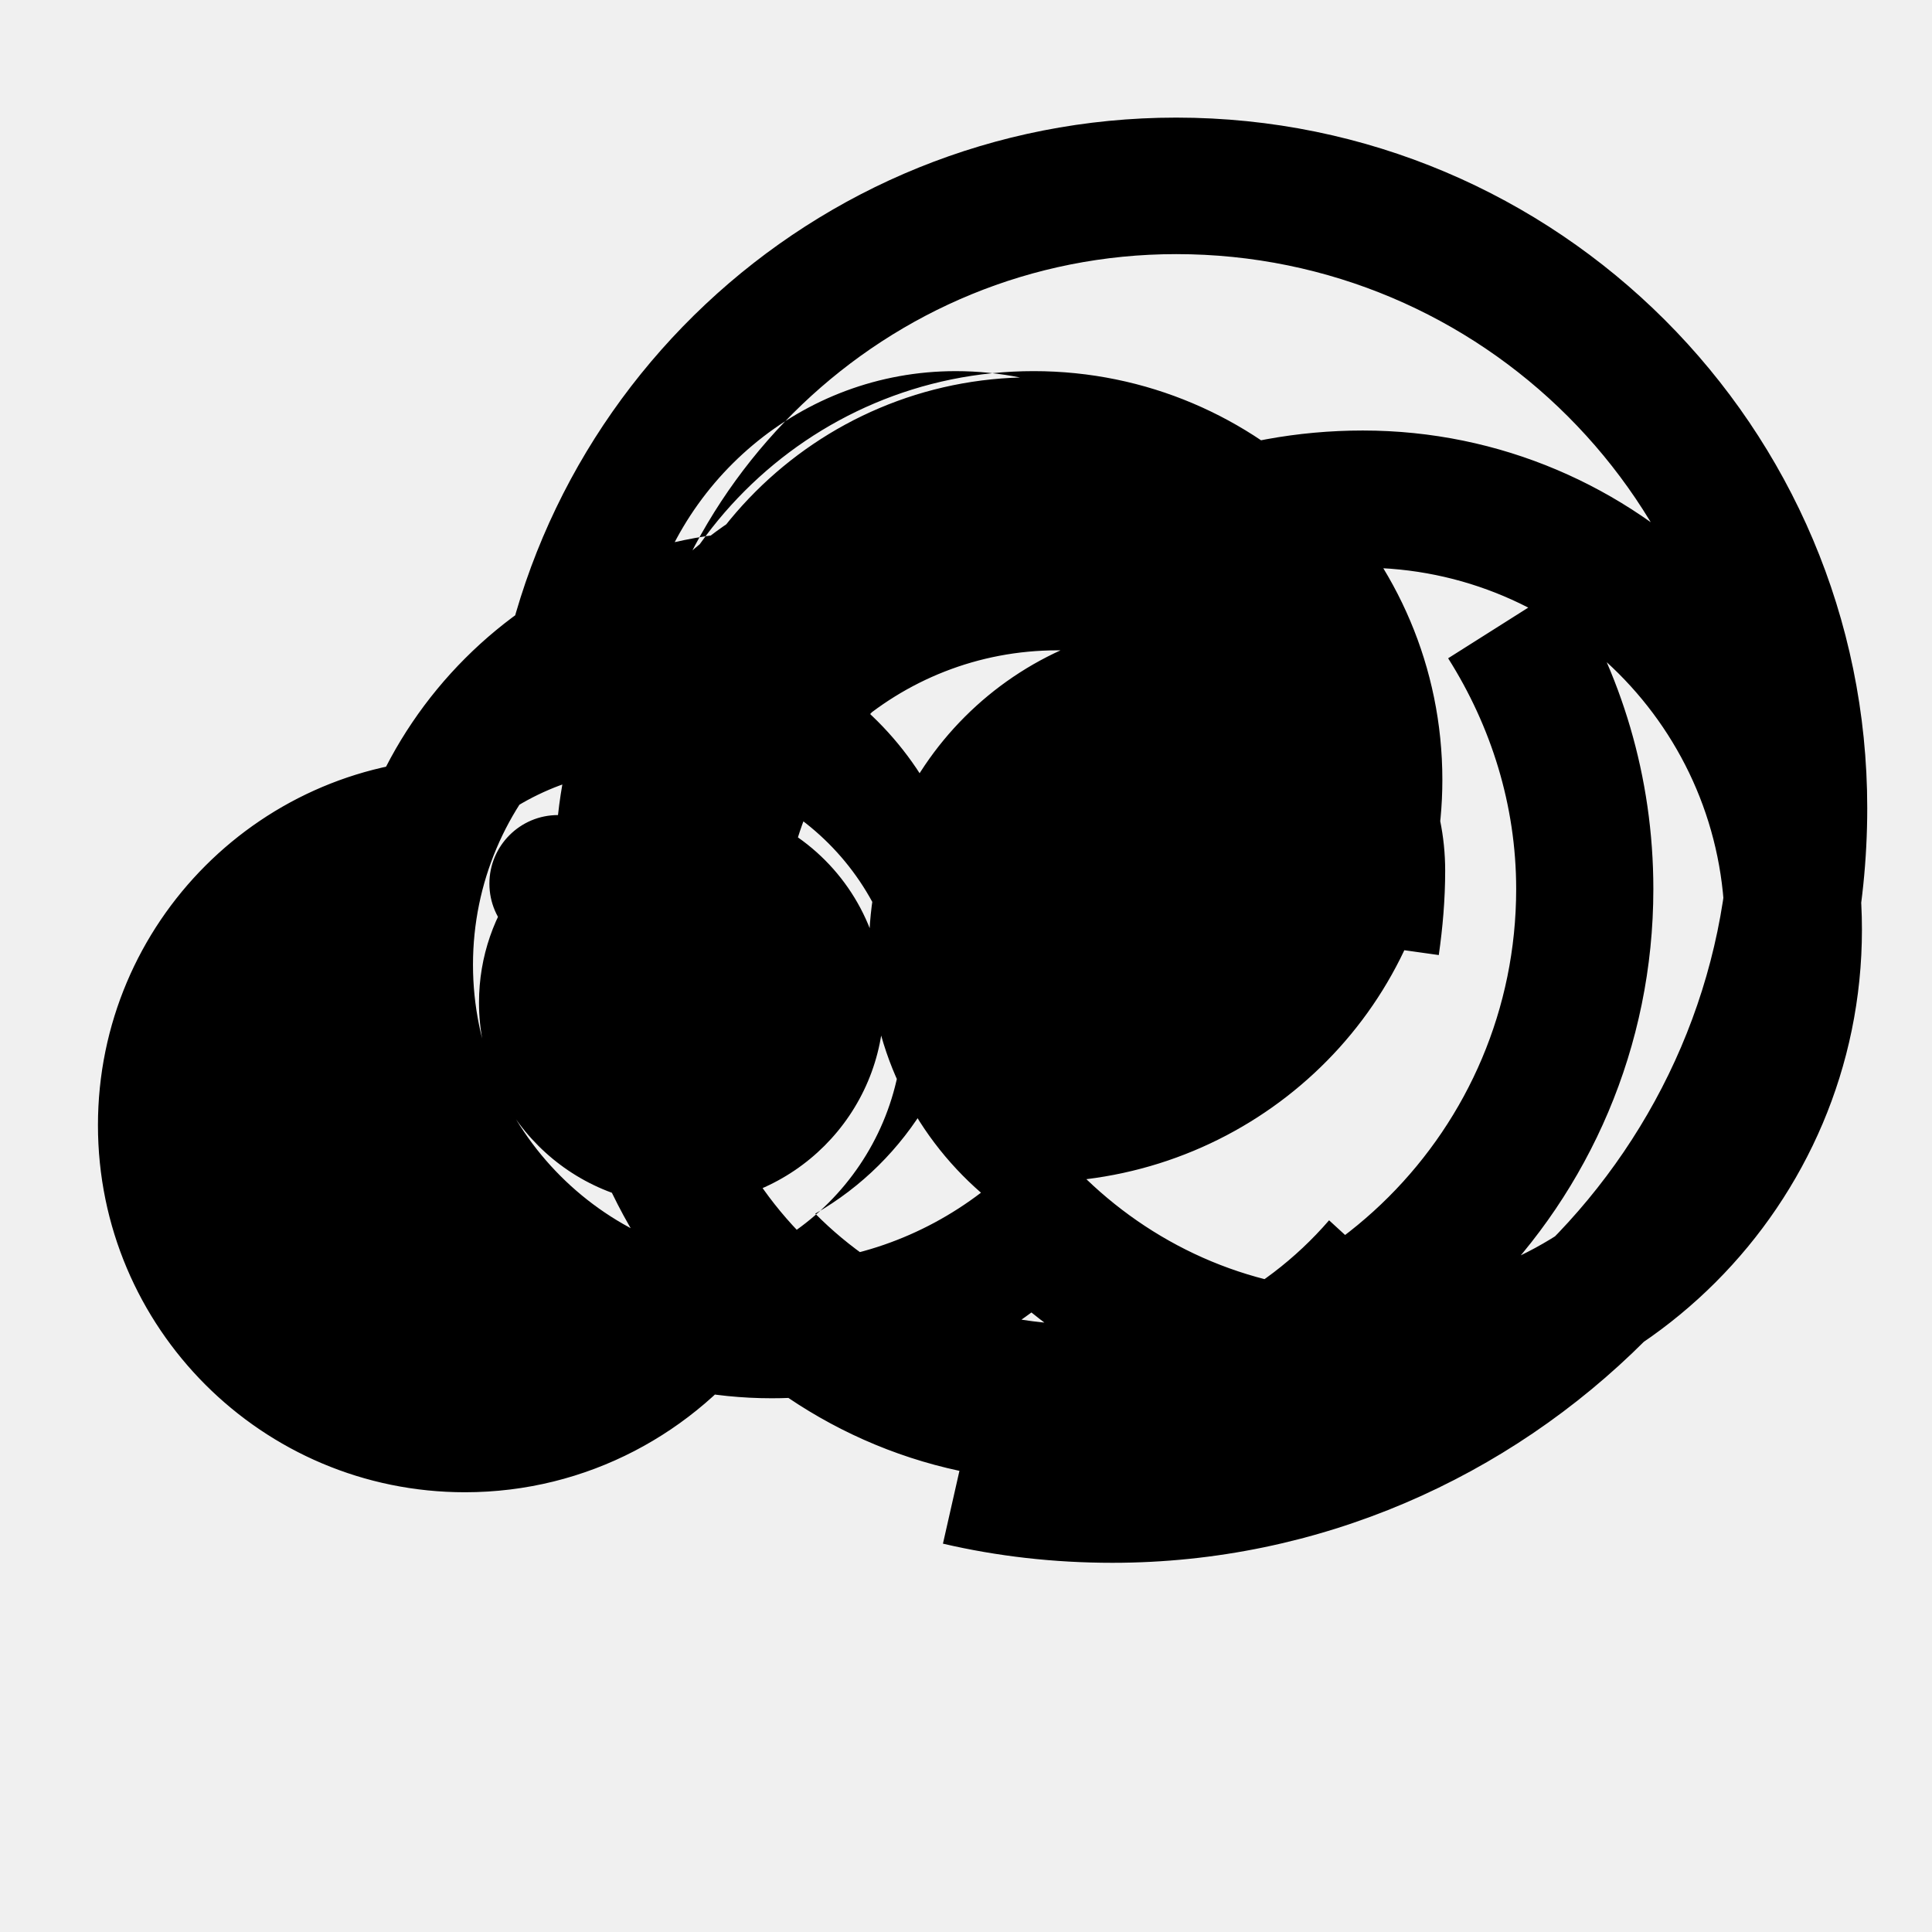
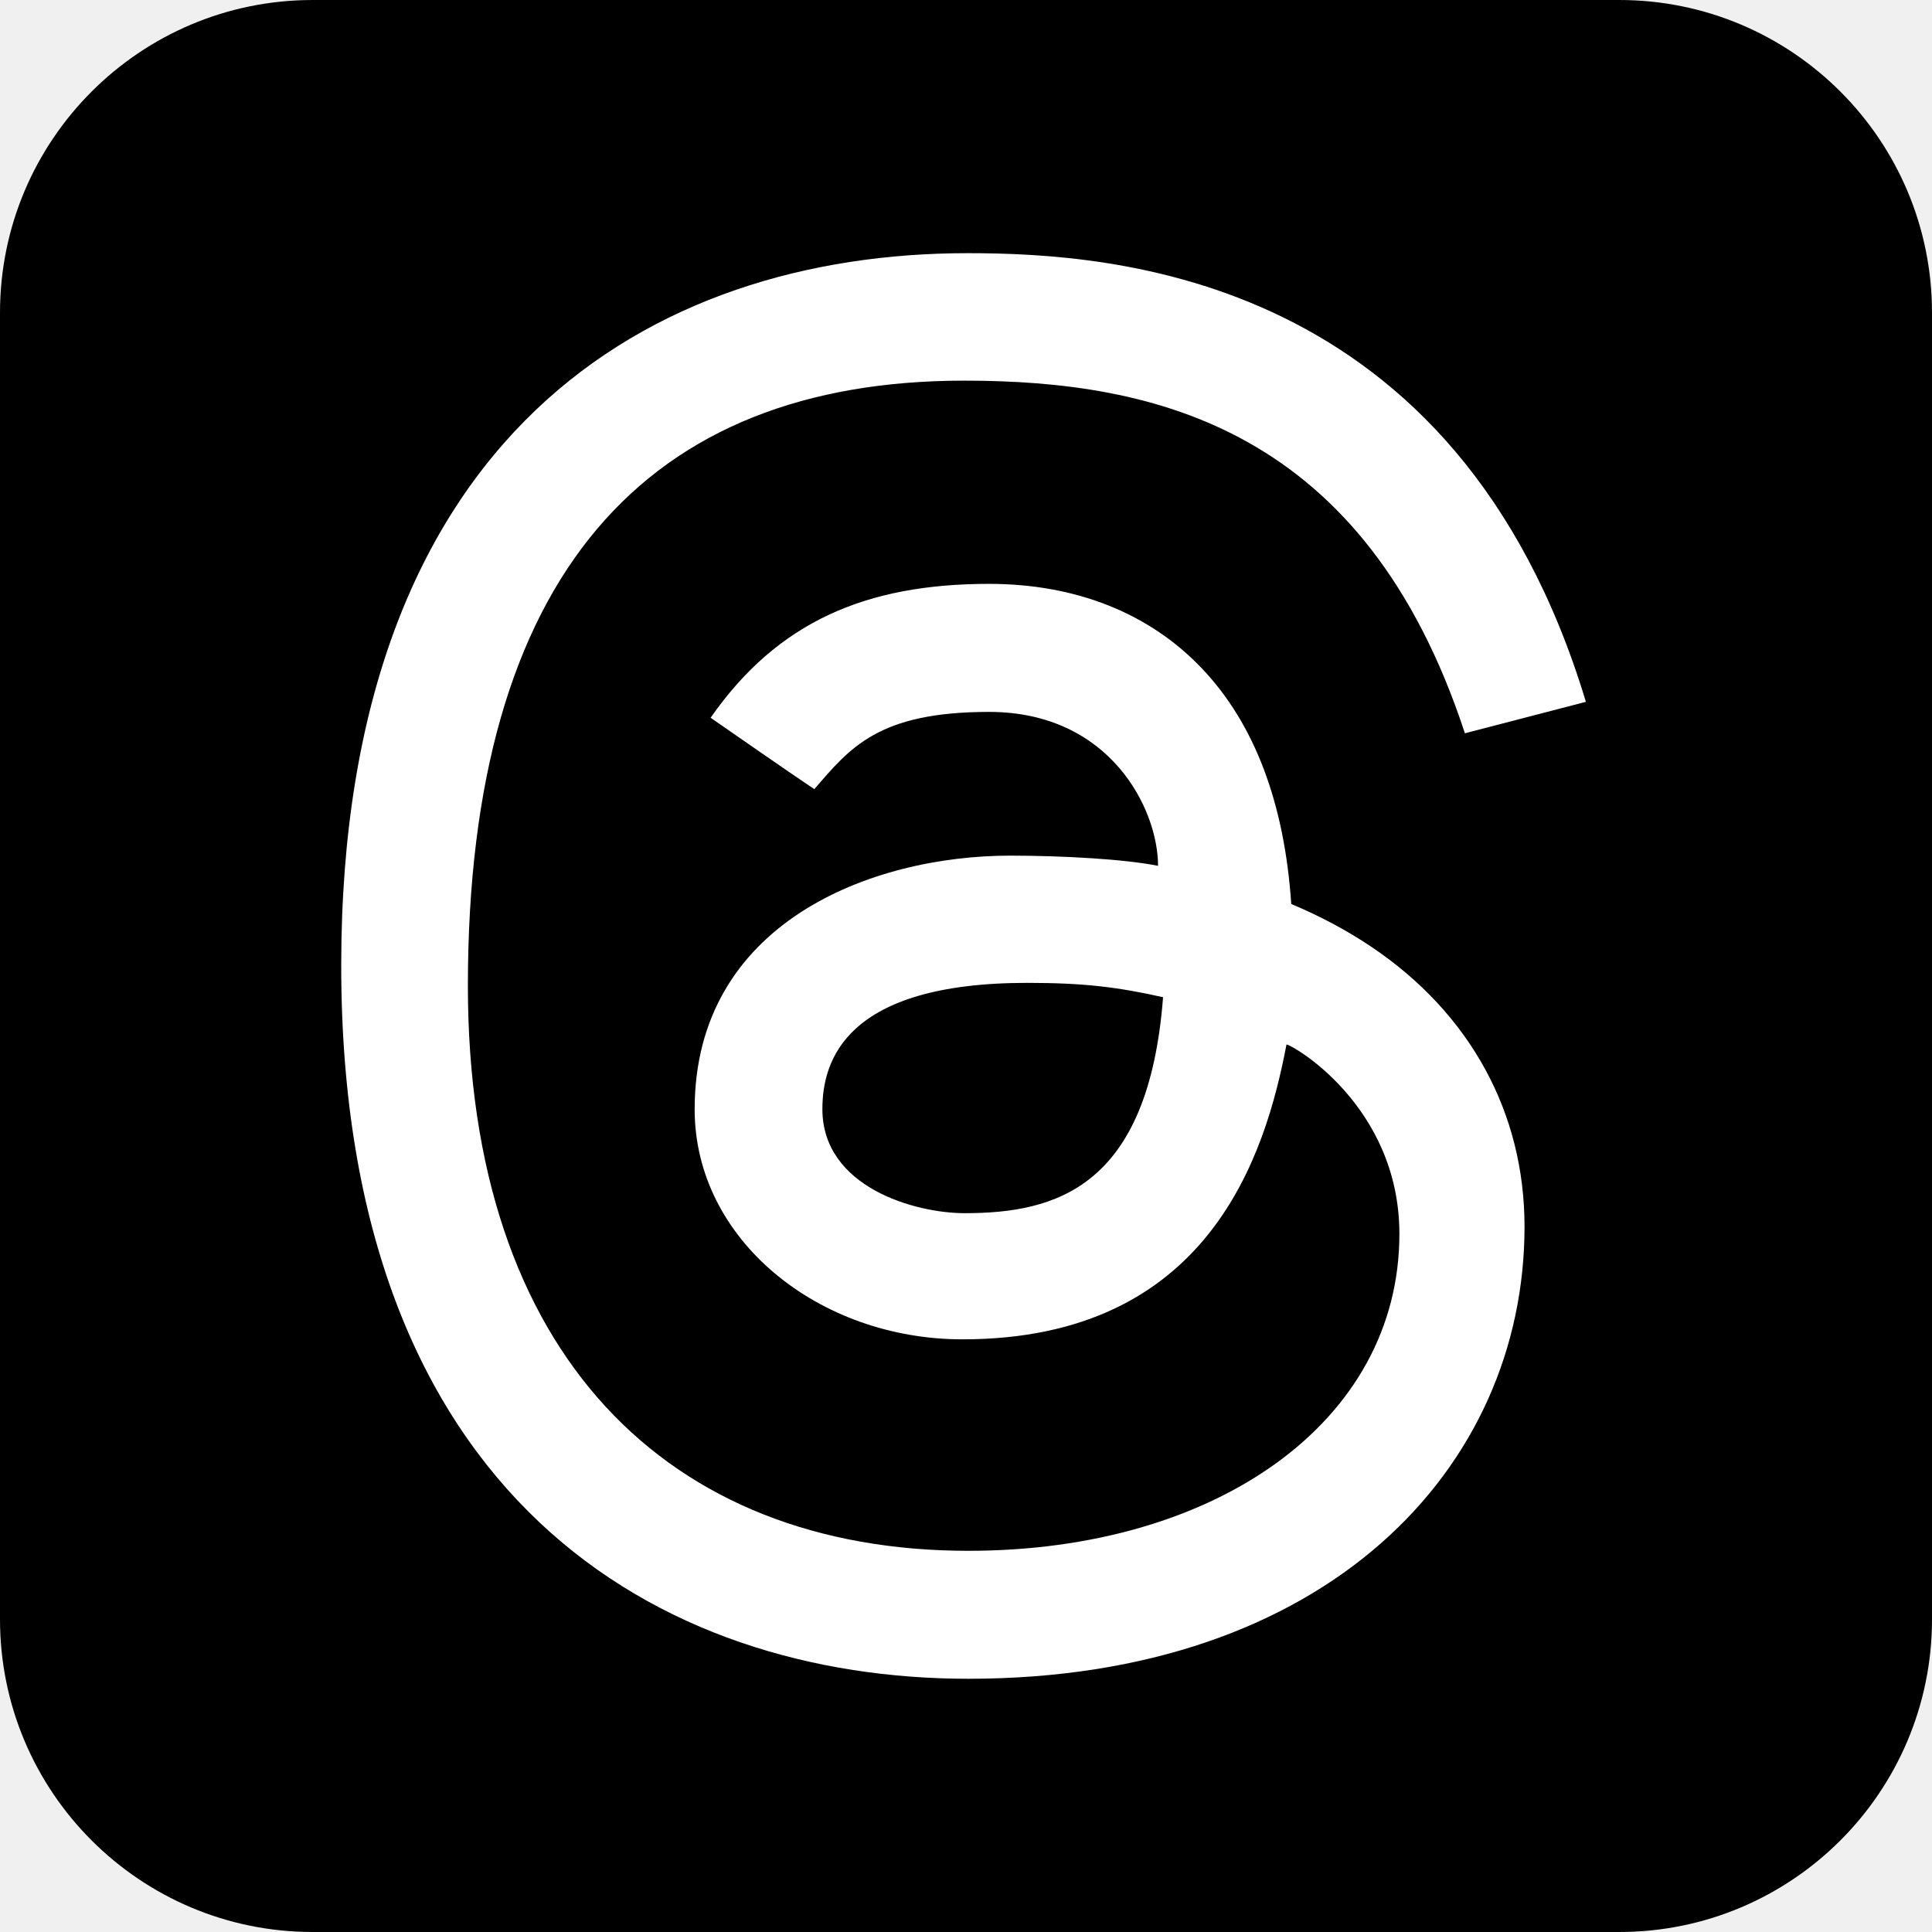
- <svg xmlns="http://www.w3.org/2000/svg" viewBox="0 0 192 192" width="100%" height="100%">
-   <path fill="#000000" d="M141.537 88.988C140.71 88.592 139.87 88.21 139.019 87.845C137.537 60.538 122.616 44.905 97.562 44.745C97.418 44.744 97.275 44.744 97.131 44.745C75.292 44.745 57.877 58.741 55.453 81C51.689 81 48.636 84.052 48.636 87.816C48.636 91.58 51.689 94.632 55.453 94.632C55.453 94.757 55.453 94.882 55.453 95.006C55.453 123.364 77.292 147.255 105.65 147.255C120.446 147.255 133.513 140.85 142.316 130.655L132.083 121.272C125.438 128.966 115.829 133.623 105.65 133.623C84.774 133.623 68.705 116.386 68.705 95.51C68.705 95.341 68.707 95.172 68.712 95.003C75.059 99.459 83.744 101.996 93.684 101.996C117.845 101.996 132.898 88.666 132.898 67.877C132.898 50.804 119.593 37.498 102.52 37.498C81.084 37.498 63.693 54.889 63.693 76.325V76.452C63.958 76.436 64.224 76.427 64.492 76.427C78.436 76.427 89.74 87.731 89.74 101.676C89.74 115.62 78.436 126.924 64.492 126.924C50.547 126.924 39.243 115.62 39.243 101.676C39.243 88.351 49.569 77.448 62.646 76.541C64.674 47.962 88.083 25.254 116.892 25.254C147.288 25.254 171.932 49.898 171.932 80.294C171.932 113.882 144.137 141.677 110.549 141.677C105.787 141.677 101.161 141.134 96.721 140.106L93.709 153.407C99.099 154.664 104.733 155.309 110.549 155.309C151.688 155.309 185.564 121.433 185.564 80.294C185.564 42.441 154.811 11.688 116.892 11.688C80.703 11.688 51.059 39.92 48.718 75.391C47.887 75.362 47.051 75.347 46.21 75.347C26.064 75.347 9.734 91.678 9.734 111.823C9.734 131.968 26.064 148.298 46.21 148.298C58.338 148.298 69.102 142.383 75.824 133.27C84.34 140.751 95.343 145.244 107.411 145.244C138.835 145.244 164.308 119.771 164.308 88.347C164.308 77.2 161.109 66.804 155.578 58.042L143.914 65.419C148.169 72.144 150.676 80.008 150.676 88.347C150.676 112.247 131.311 131.612 107.411 131.612C97.106 131.612 87.729 127.387 81.019 120.612C90.222 115.349 96.421 105.334 96.421 93.897C96.421 76.549 82.35 62.478 65.003 62.478C64.674 62.478 64.347 62.483 64.022 62.494C66.867 47.962 79.621 36.883 94.975 36.883C112.87 36.883 127.42 51.433 127.42 69.329C127.42 86.065 114.975 99.887 96.224 99.887C87.675 99.887 80.016 96.905 74.524 92.017C76.226 76.578 89.287 64.629 105.088 64.629C118.847 64.629 129.988 75.771 129.988 89.529C129.988 90.726 129.904 91.903 129.742 93.054L142.985 94.912C143.376 92.176 143.62 89.379 143.62 86.529C143.62 72.843 132.502 61.725 118.815 61.725C100.919 61.725 86.369 76.275 86.369 94.17C86.369 103.882 90.666 112.593 97.488 118.529C91.685 122.95 84.503 125.568 76.697 125.568C60.3 125.568 47.005 112.274 47.005 95.876C47.005 79.478 60.3 66.183 76.697 66.183C80.063 66.183 83.284 66.744 86.278 67.773L89.845 54.492C85.734 53.389 81.332 52.794 76.697 52.794C52.906 52.794 33.615 72.085 33.615 95.876C33.615 119.667 52.906 138.958 76.697 138.958C86.34 138.958 95.276 135.794 102.503 130.432C111.459 137.669 122.946 141.984 135.437 141.984C162.775 141.984 185.037 119.722 185.037 92.384C185.037 65.046 162.775 42.784 135.437 42.784C122.386 42.784 110.375 47.531 101.127 55.422L110.158 65.982C117.202 59.972 126.046 56.416 135.437 56.416C155.302 56.416 171.405 72.519 171.405 92.384C171.405 112.249 155.302 128.352 135.437 128.352C124.787 128.352 115.143 124.086 107.962 117.186C127.848 114.735 143.34 98.007 143.34 77.498C143.34 55.084 125.138 36.882 102.724 36.882C80.31 36.882 62.108 55.084 62.108 77.498C62.108 78.436 62.14 79.365 62.203 80.286C53.774 82.686 47.602 90.419 47.602 99.638C47.602 110.745 56.612 119.755 67.719 119.755C78.826 119.755 87.836 110.745 87.836 99.638C87.836 92.84 84.458 86.831 79.297 83.219C83.266 70.48 95.128 61.128 109.186 61.128C125.755 61.128 139.186 74.559 139.186 91.128C139.186 91.564 139.176 91.999 139.158 92.431L141.537 88.988Z" />
+ <svg xmlns="http://www.w3.org/2000/svg" viewBox="0 0 960 960">
+   <path d="M804.6 960H155.4C69.58 960 0 890.42 0 804.6V155.4C0 69.58 69.58 0 155.4 0h649.2C890.42 0 960 69.58 960 155.4v649.2c0 85.82-69.58 155.4-155.4 155.4z" />
+   <path fill="#FFF" d="M404.63 392.13c-11.92-7.93-51.53-35.49-51.53-35.49 33.4-47.88 77.46-66.52 138.36-66.52 43.07 0 79.64 14.52 105.75 42 26.12 27.49 41.02 66.8 44.41 117.07 14.48 6.07 27.85 13.22 39.99 21.4 48.96 33 75.92 82.34 75.92 138.91 0 120.23-98.34 224.67-276.35 224.67-152.84 0-311.63-89.11-311.63-354.45 0-263.83 153.81-353.92 311.2-353.92 72.68 0 243.16 10.76 307.27 222.94l-60.12 15.63C678.33 213.2 574.4 189.14 479.11 189.14c-157.52 0-246.62 96.13-246.62 300.65 0 183.38 99.59 280.8 248.71 280.8 122.68 0 214.15-63.9 214.15-157.44 0-63.66-53.37-94.14-56.1-94.14-10.42 54.62-38.36 146.5-161.01 146.5-71.46 0-133.07-49.47-133.07-114.29 0-92.56 87.61-126.06 156.8-126.06 25.91 0 57.18 1.75 73.46 5.07 0-28.21-23.81-76.49-83.96-76.49-55.15-.01-69.14 17.92-86.84 38.39zm105.8 96.25c-90.13 0-101.79 38.51-101.79 62.7 0 38.86 46.07 51.74 70.65 51.74 45.06 0 91.35-12.52 98.63-107.31-22.85-5.14-39.88-7.13-67.49-7.13z" />
</svg>
